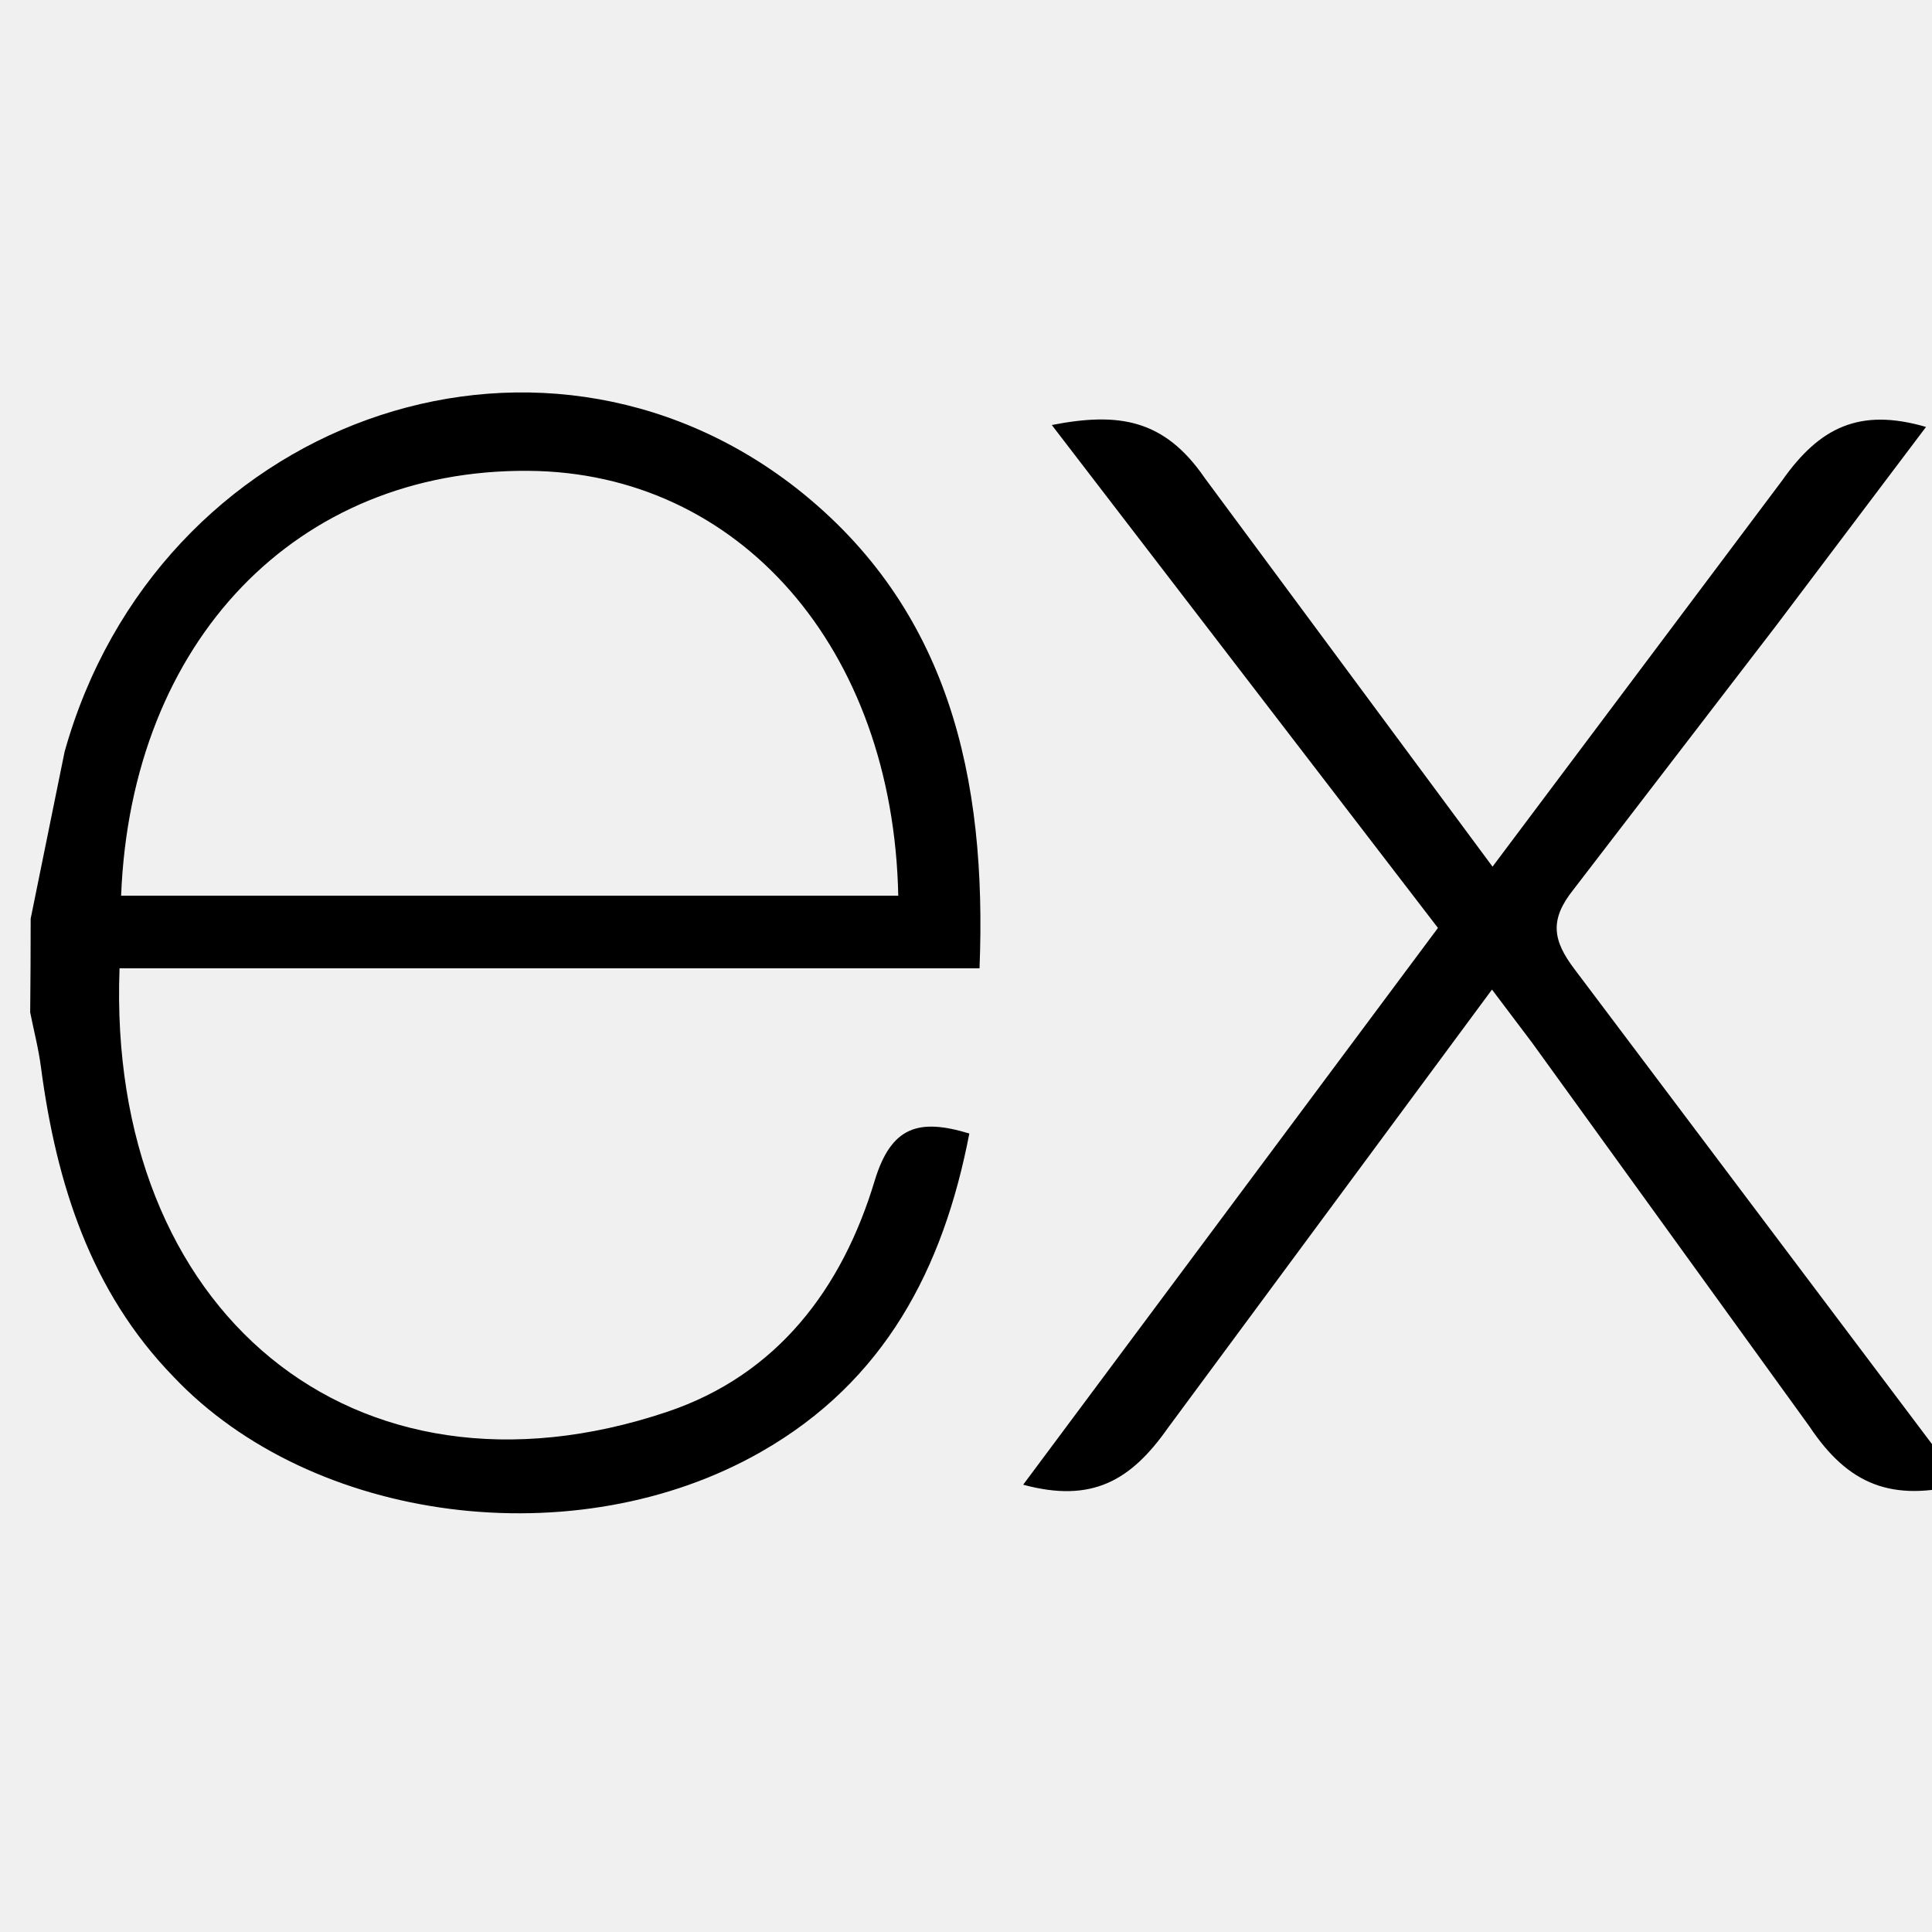
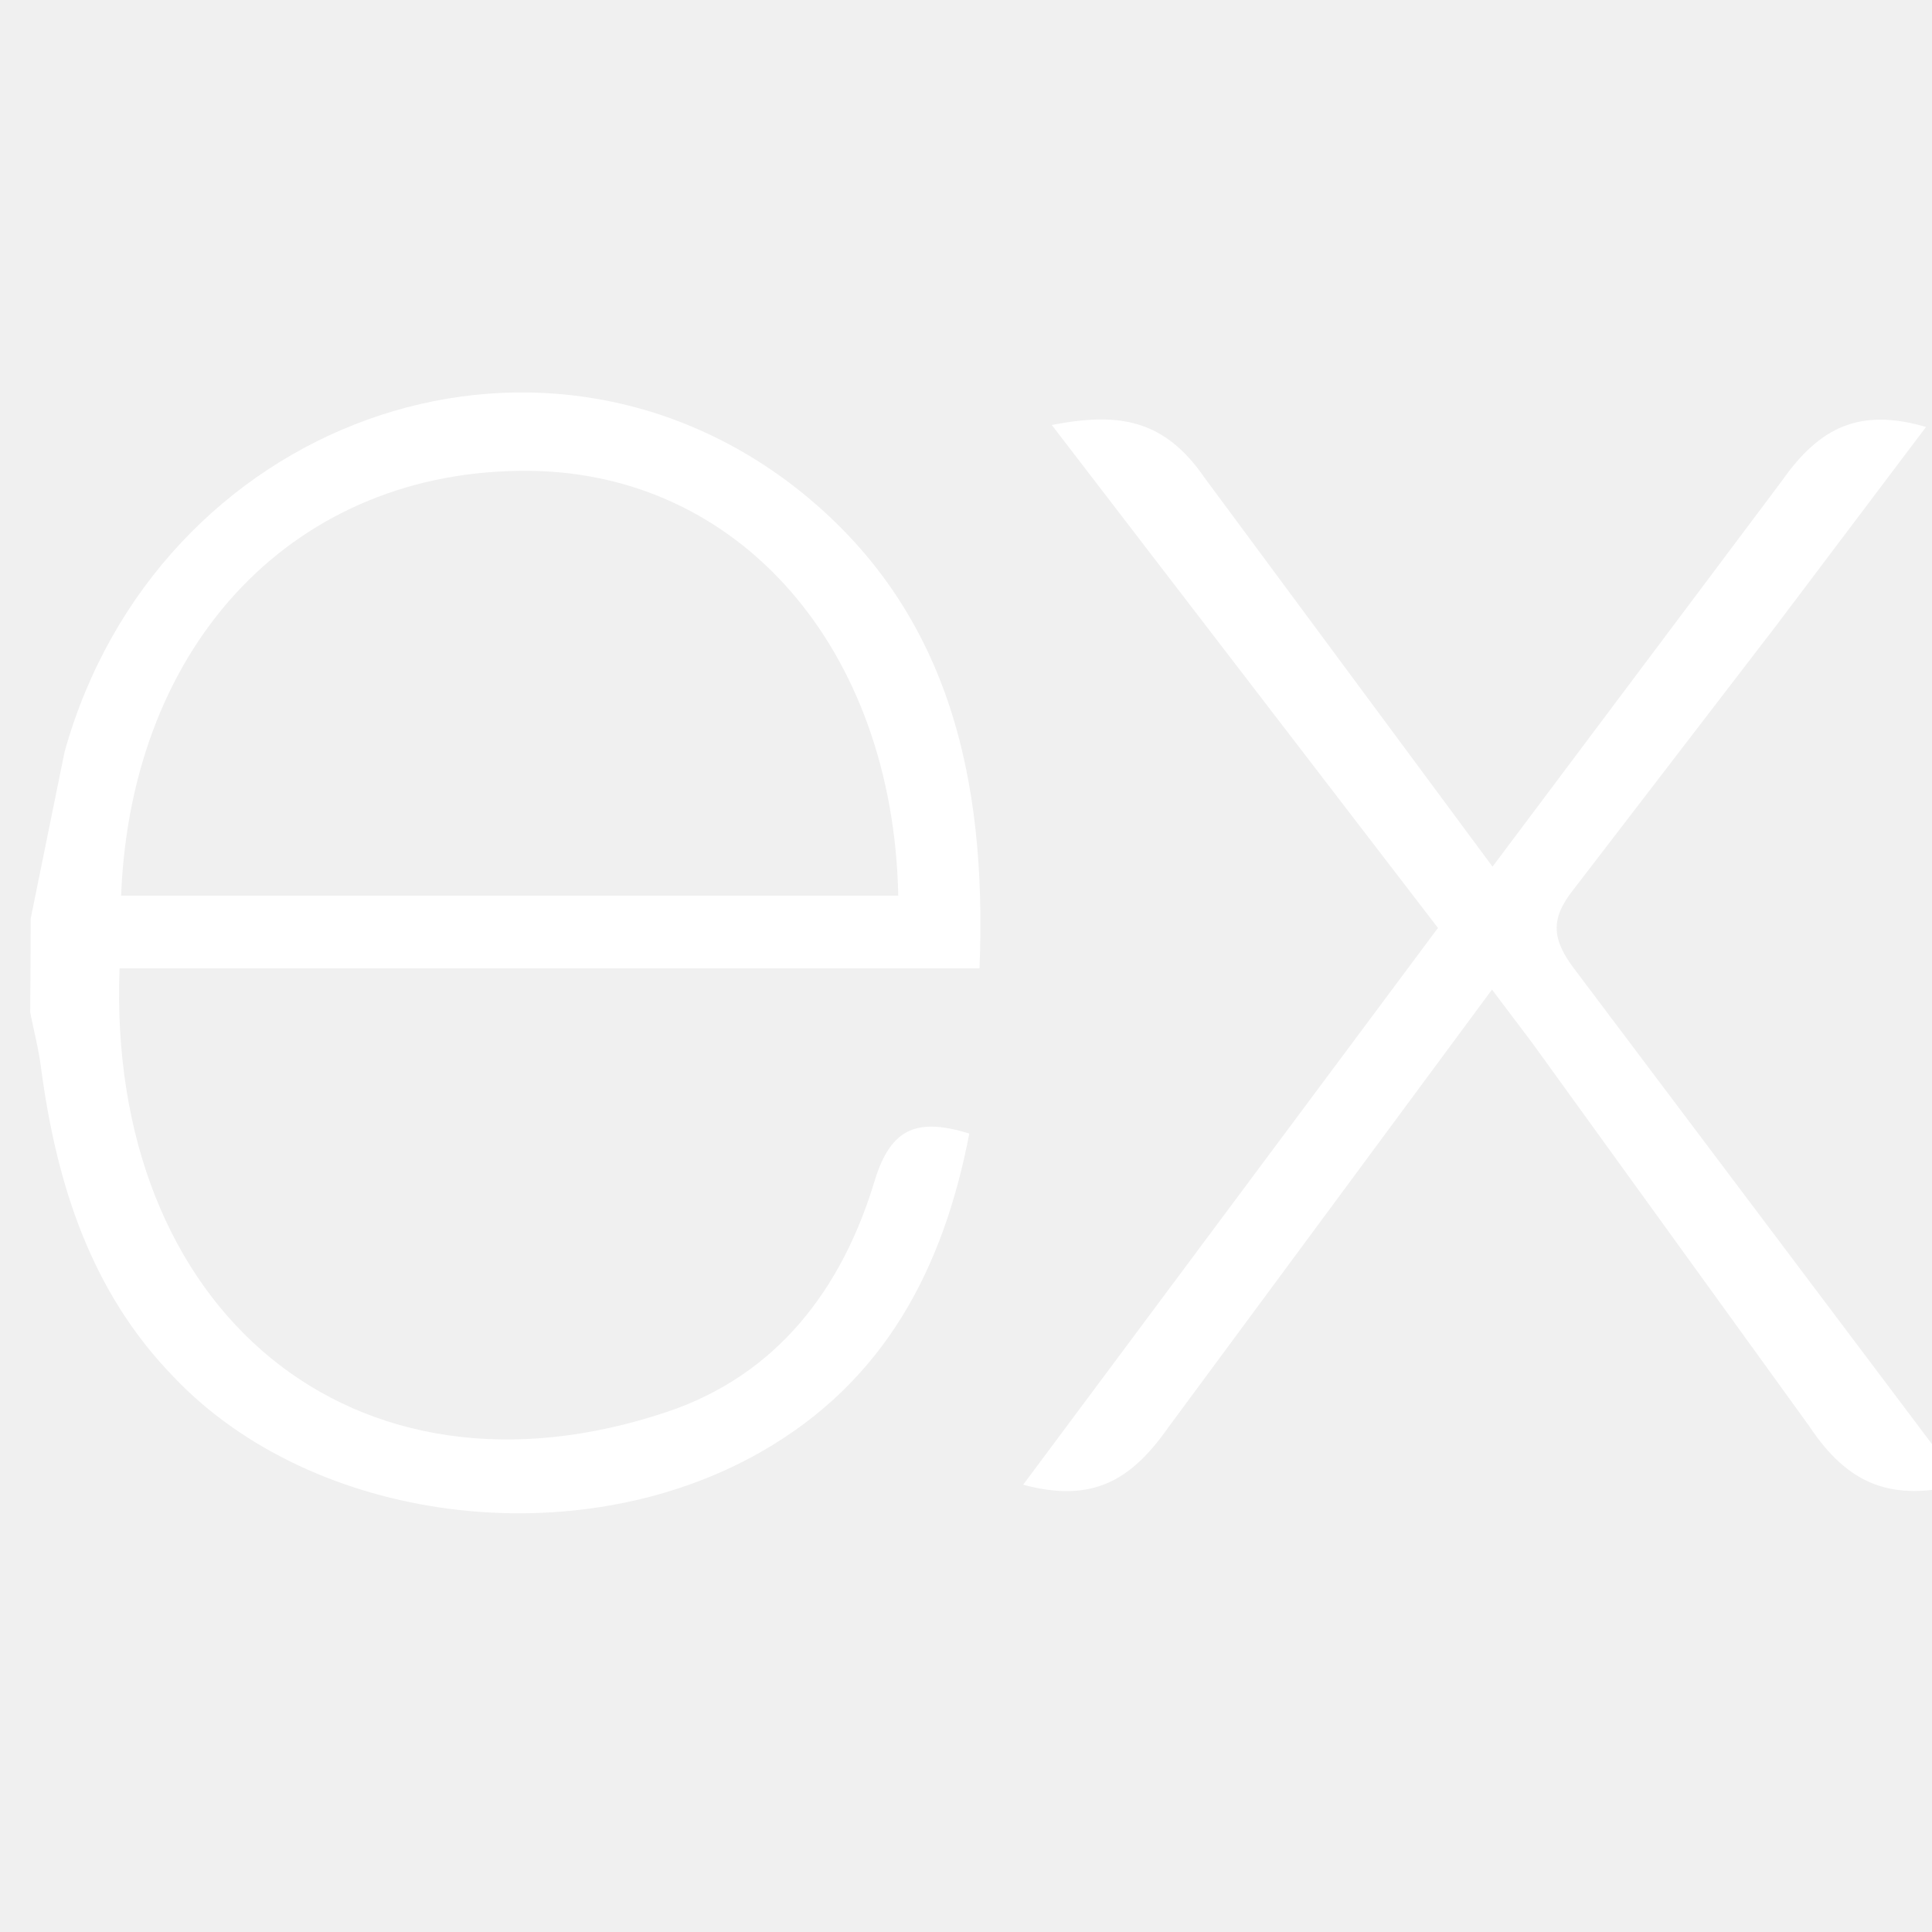
<svg xmlns="http://www.w3.org/2000/svg" xmlns:xlink="http://www.w3.org/1999/xlink" viewBox="0 0 64 40" width="64" height="64" fill="#fff" fill-rule="evenodd" stroke="#000" stroke-linecap="round" stroke-linejoin="round">
  <use xlink:href="#A" x="1" y="1" />
  <symbol id="A" overflow="visible">
-     <path d="M64 36.167c-2.328.592-3.768.026-5.06-1.914l-9.188-12.712-1.328-1.76-10.73 14.514c-1.226 1.746-2.512 2.506-4.8 1.888l13.74-18.444-12.792-16.66c2.2-.428 3.72-.21 5.07 1.76l9.53 12.87 9.6-12.8c1.23-1.746 2.552-2.41 4.76-1.766l-4.96 6.576-6.72 8.75c-.8 1-.69 1.684.046 2.65L64 36.167zM.016 17.431l1.124-5.528C4.2.963 16.74-3.583 25.388 3.177c5.054 3.976 6.31 9.6 6.06 15.9H2.96c-.428 11.34 7.734 18.184 18.14 14.692 3.65-1.226 5.8-4.084 6.876-7.66.546-1.792 1.45-2.072 3.134-1.56-.86 4.472-2.8 8.208-6.9 10.546-6.126 3.5-14.87 2.368-19.47-2.496C2 29.777.868 26.201.36 22.377c-.08-.632-.24-1.234-.36-1.84q.016-1.552.016-3.104zm2.996-.76h25.744c-.168-8.2-5.274-14.024-12.252-14.074-7.66-.06-13.16 5.626-13.492 14.074z" stroke="none" fill="#000" fill-rule="nonzero" />
+     <path d="M64 36.167c-2.328.592-3.768.026-5.06-1.914l-9.188-12.712-1.328-1.76-10.73 14.514c-1.226 1.746-2.512 2.506-4.8 1.888l13.74-18.444-12.792-16.66c2.2-.428 3.72-.21 5.07 1.76l9.53 12.87 9.6-12.8c1.23-1.746 2.552-2.41 4.76-1.766l-4.96 6.576-6.72 8.75c-.8 1-.69 1.684.046 2.65L64 36.167zM.016 17.431l1.124-5.528C4.2.963 16.74-3.583 25.388 3.177c5.054 3.976 6.31 9.6 6.06 15.9H2.96c-.428 11.34 7.734 18.184 18.14 14.692 3.65-1.226 5.8-4.084 6.876-7.66.546-1.792 1.45-2.072 3.134-1.56-.86 4.472-2.8 8.208-6.9 10.546-6.126 3.5-14.87 2.368-19.47-2.496C2 29.777.868 26.201.36 22.377c-.08-.632-.24-1.234-.36-1.84q.016-1.552.016-3.104zm2.996-.76h25.744c-.168-8.2-5.274-14.024-12.252-14.074-7.66-.06-13.16 5.626-13.492 14.074z" stroke="none" fill="#fff" fill-rule="nonzero" />
  </symbol>
</svg>
